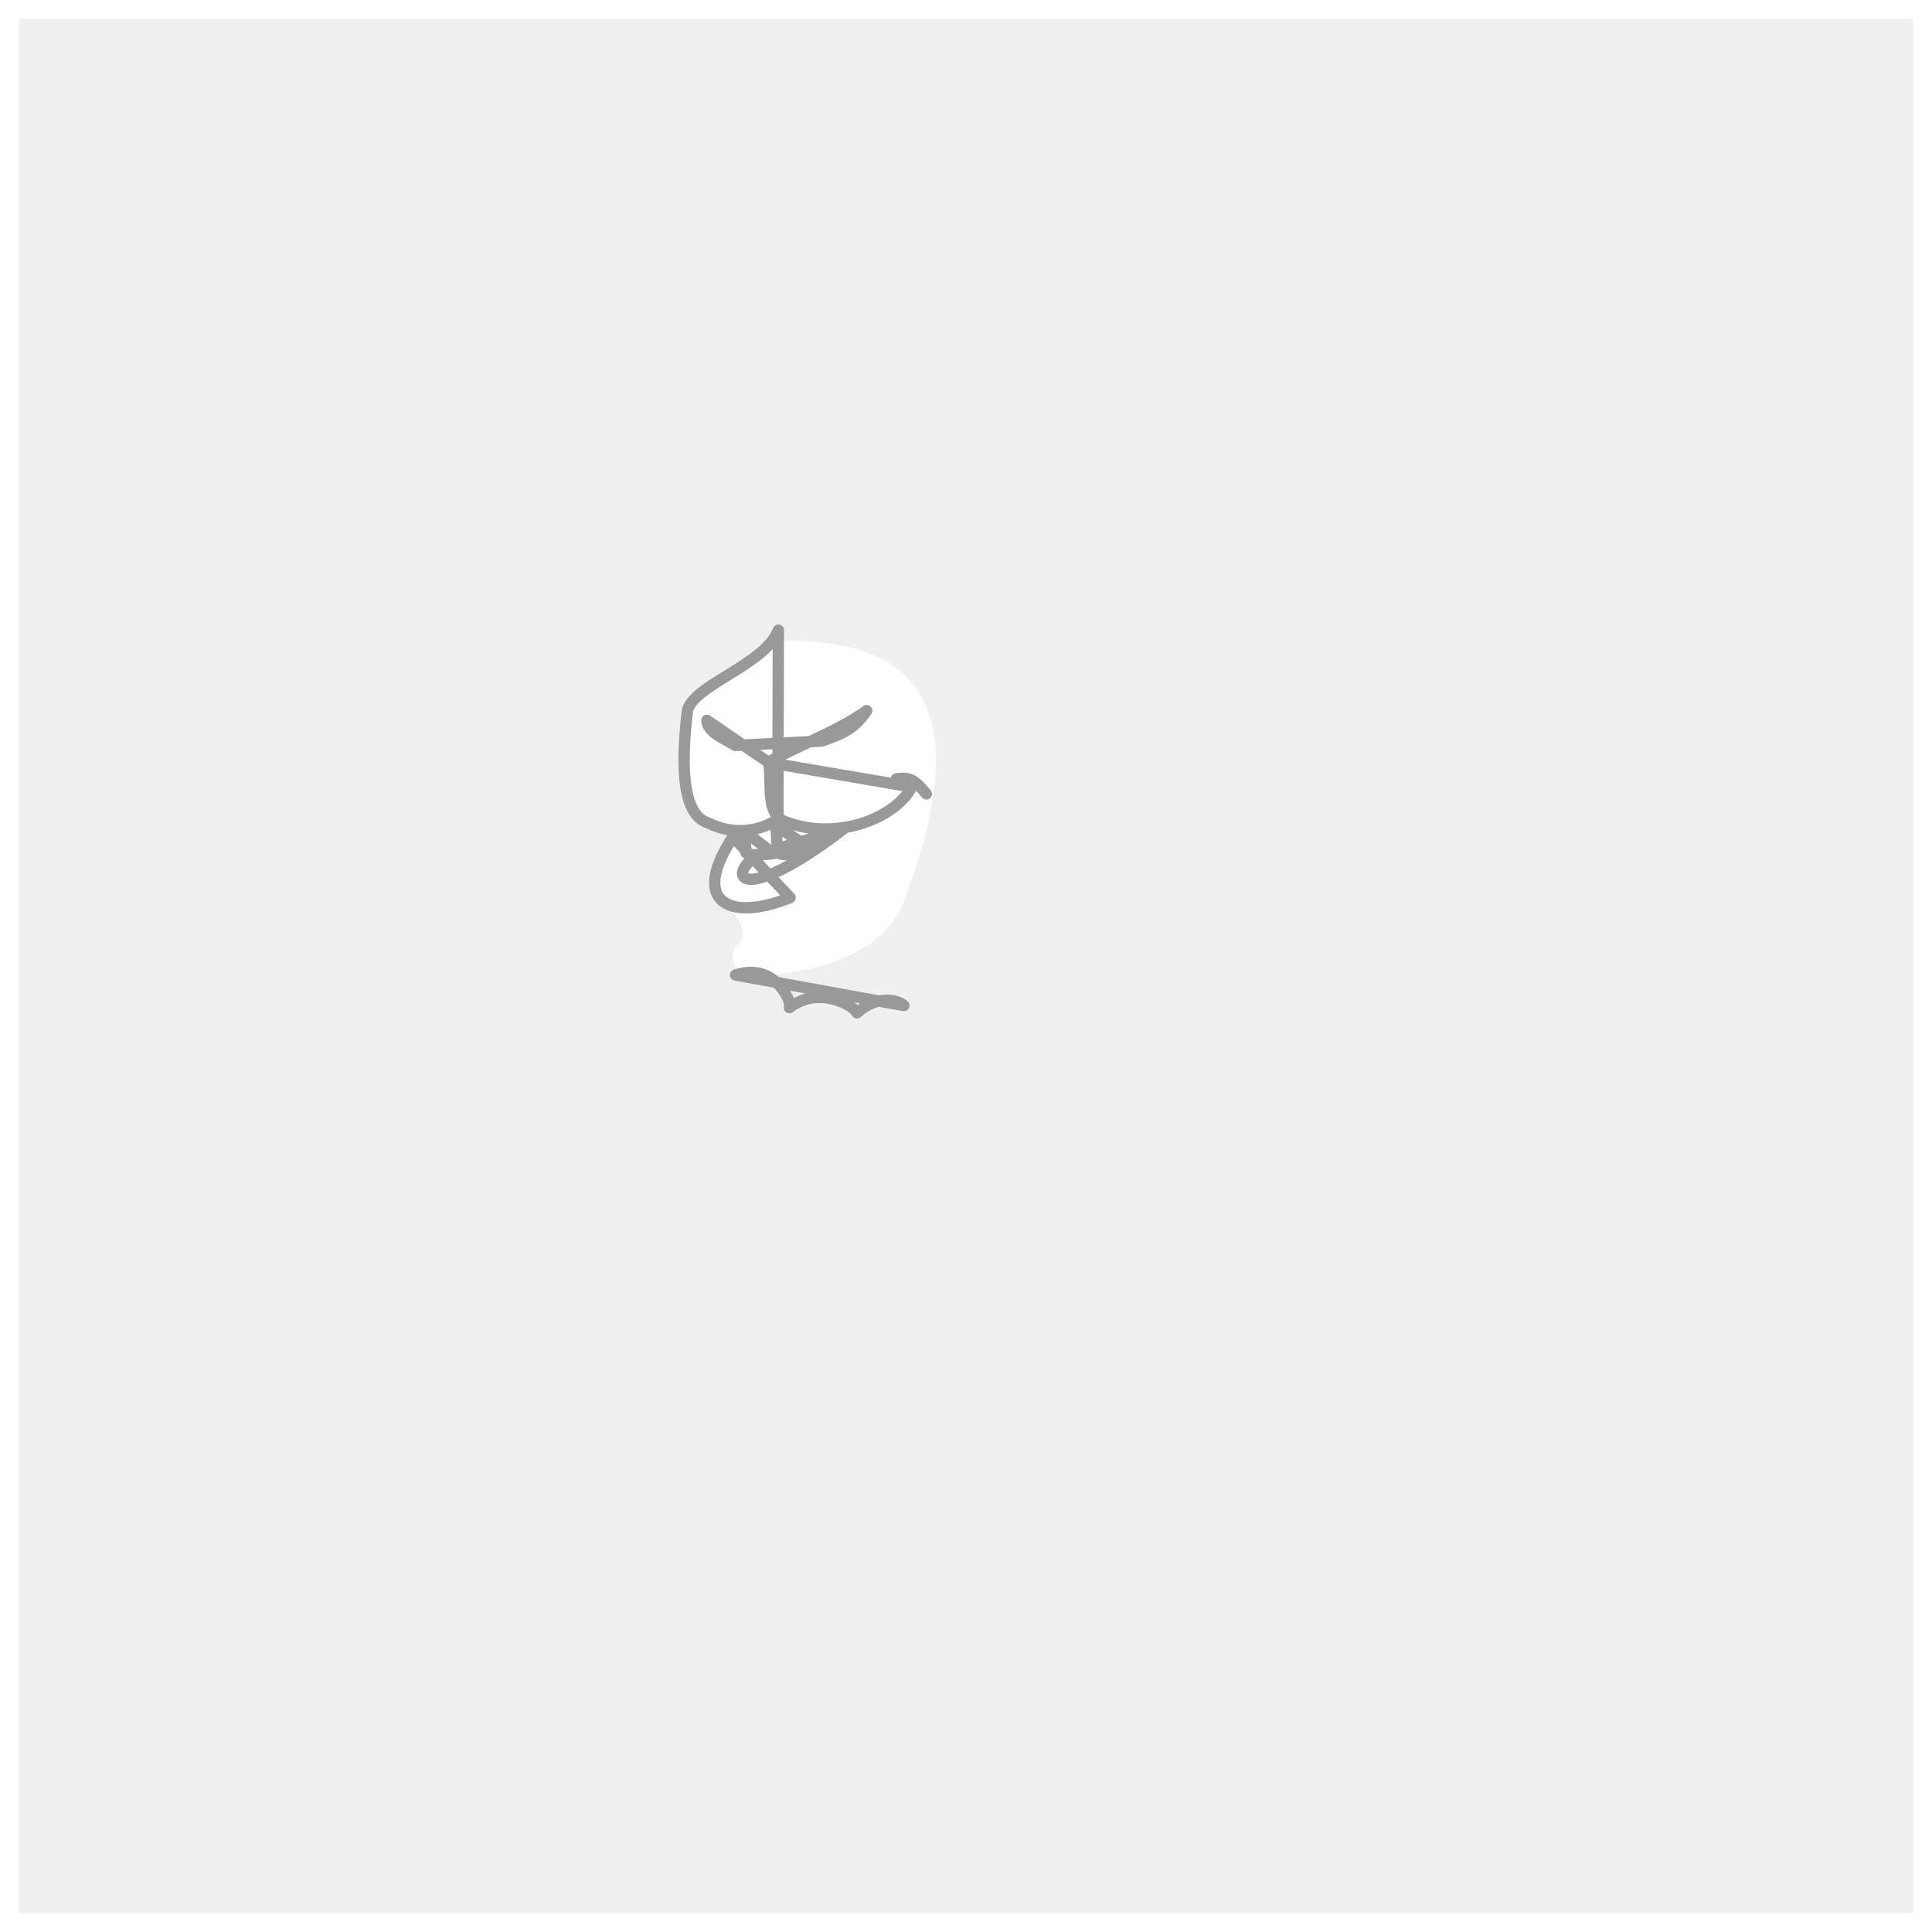
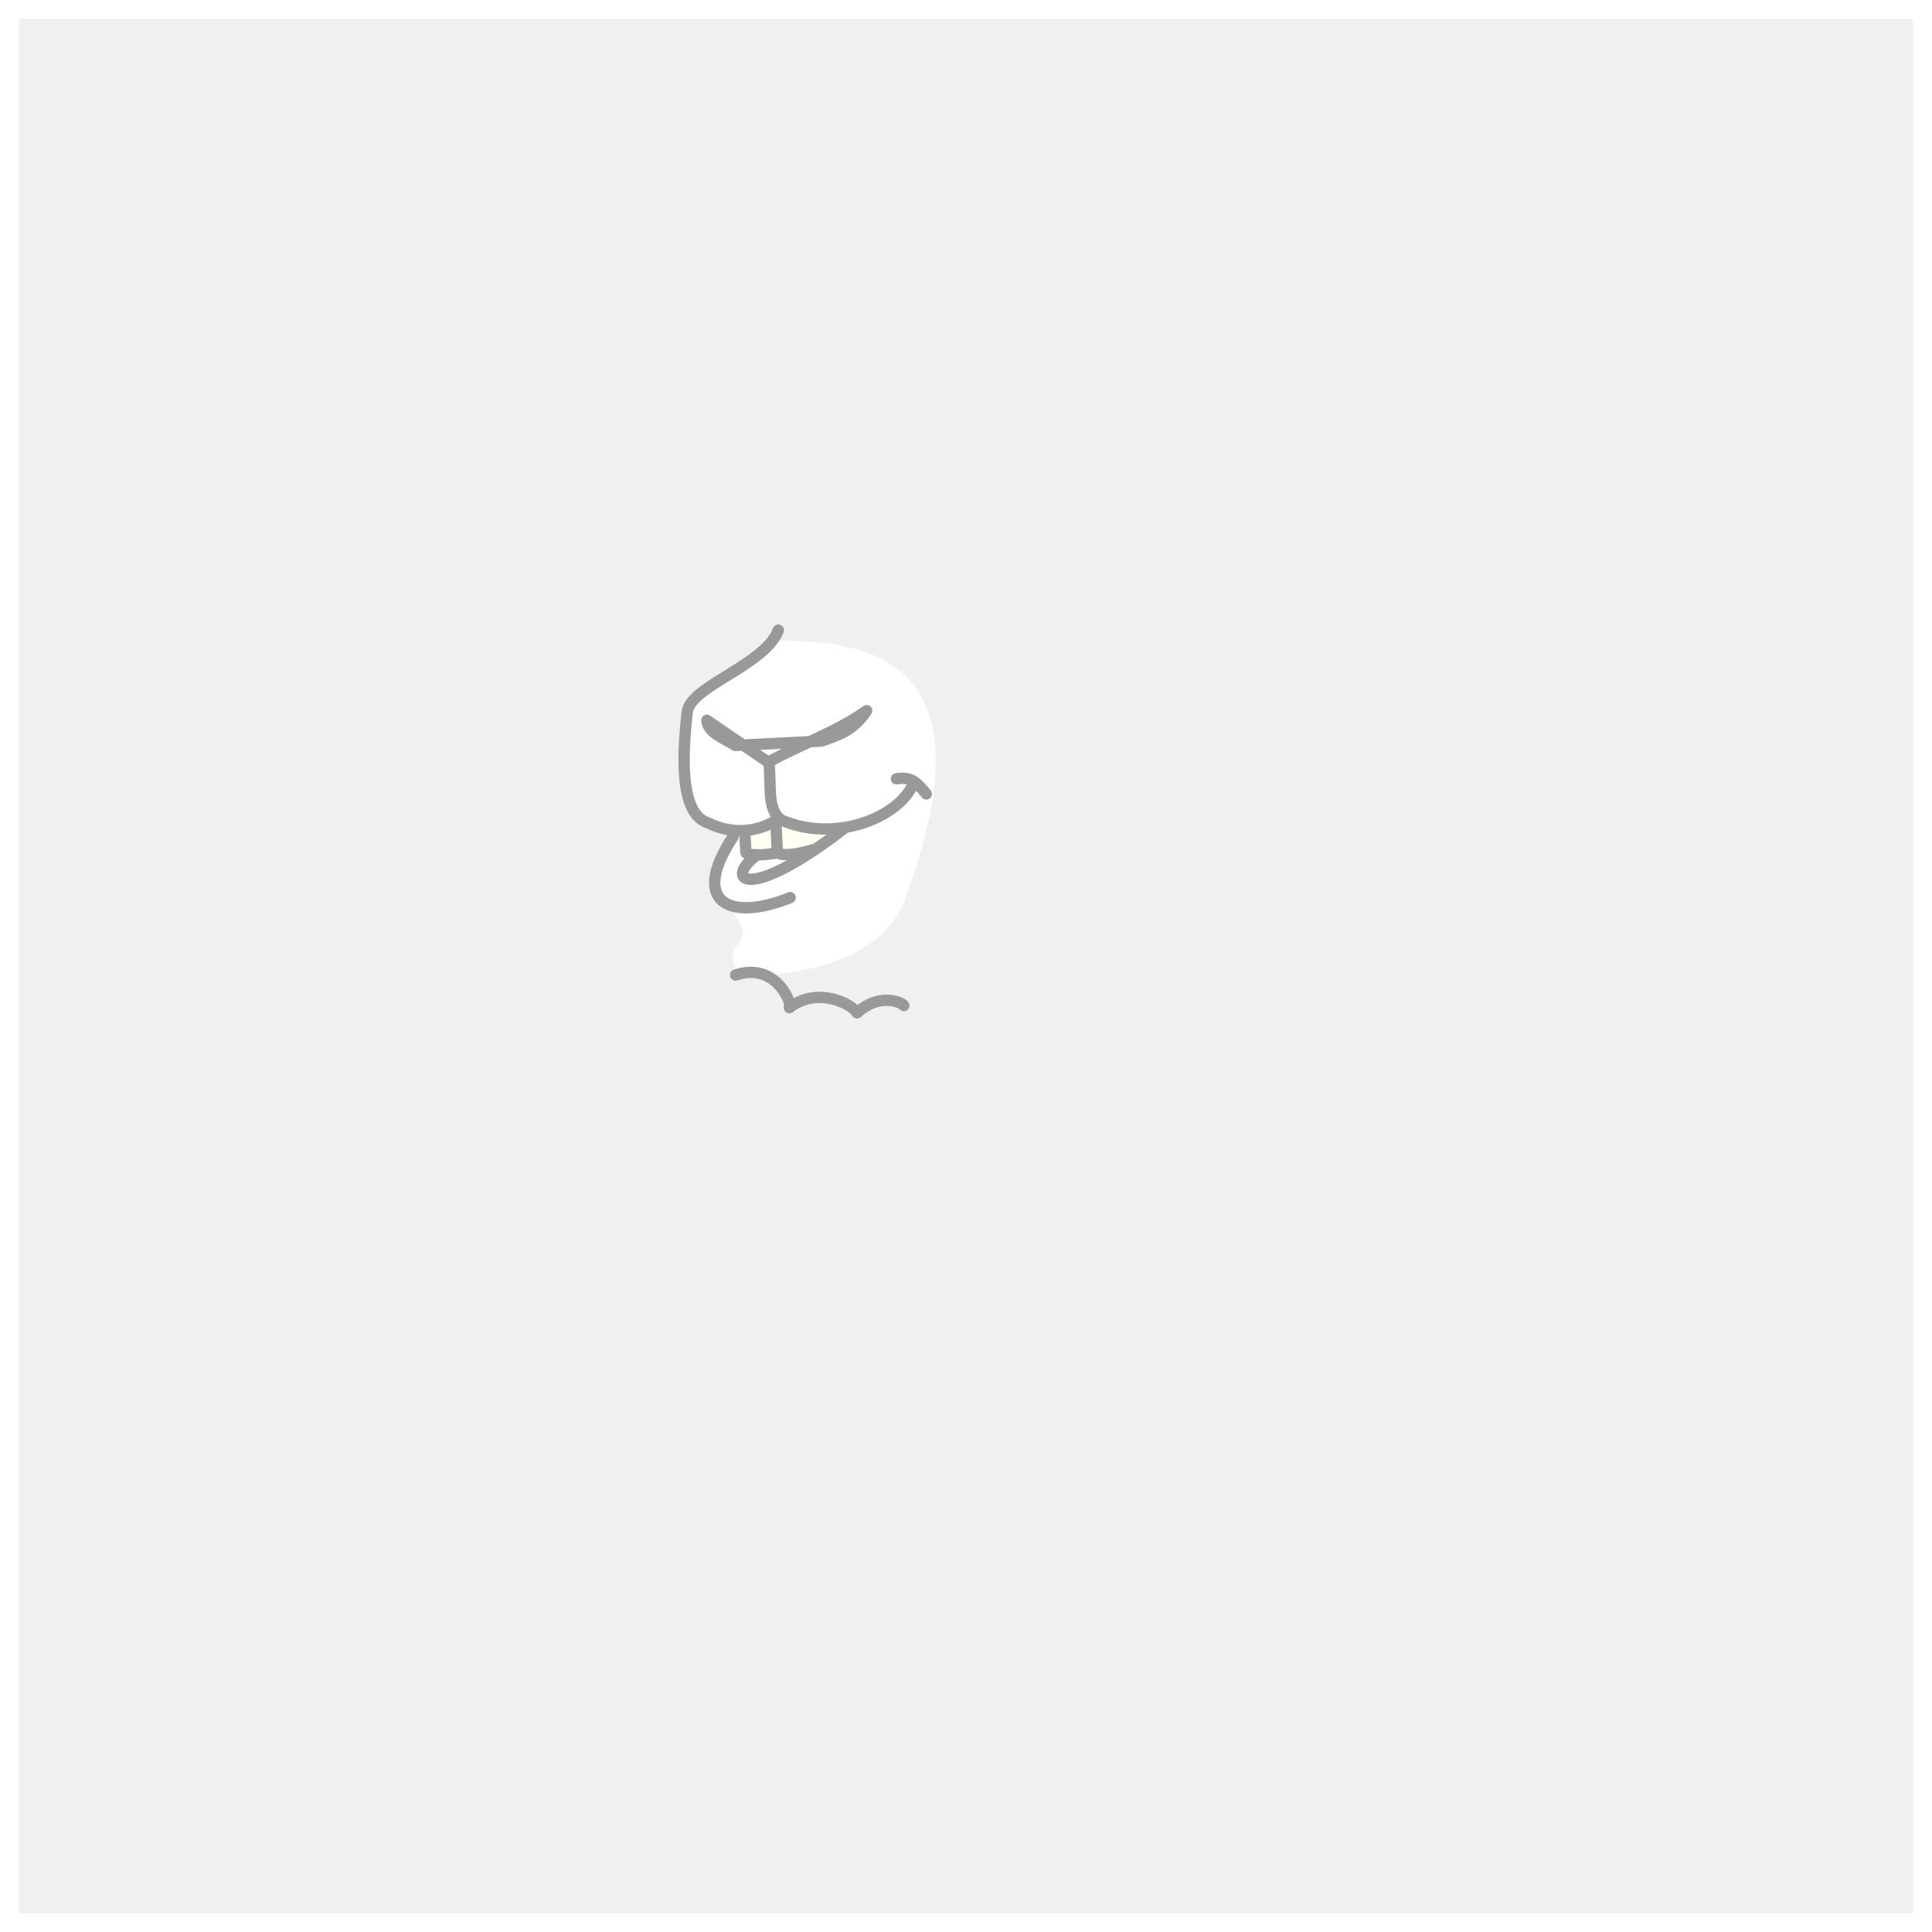
<svg xmlns="http://www.w3.org/2000/svg" width="512" height="512" viewBox="0 0 512 512" fill="none">
-   <g id="Frame">
+   <g id="Mouth7">
    <g id="Rectangle">
      <path id="Vector" d="M509.5 2.5H2.5V509.5H509.5V2.5Z" stroke="white" stroke-width="5" stroke-miterlimit="10" />
    </g>
    <g id="Mouth">
      <g id="layer1">
        <g id="g298999">
-           <path id="abColor_1" d="M195.47 250.32C192.19 253.52 196.05 259.5 197.6 258.95C208.24 258.2 235.45 256.48 240.77 235.39C263.61 172.33 226.92 169.68 205.48 169.81C197.97 175.96 187.84 178.81 182.95 188.25C182.12 203.82 179.11 221.34 195.32 219.74C195.32 219.74 187.39 228.87 189.69 234.62C191.99 240.37 192.19 240.14 194 240.8C193.55 241.67 199.33 246.56 195.47 250.32Z" fill="white" />
+           <path id="abColor_3" d="M195.47 250.32C192.19 253.52 196.05 259.5 197.6 258.95C208.24 258.2 235.45 256.48 240.77 235.39C263.61 172.33 226.92 169.68 205.48 169.81C197.97 175.96 187.84 178.81 182.95 188.25C182.12 203.82 179.11 221.34 195.32 219.74C195.32 219.74 187.39 228.87 189.69 234.62C191.99 240.37 192.19 240.14 194 240.8C193.55 241.67 199.33 246.56 195.47 250.32V250.32Z" fill="white" />
          <path id="path13904-1" d="M196.82 221.46L197.82 226.63L216.45 225L223.45 218.22C211.79 222.54 213.45 218.5 206.08 218.41C202.91 220.27 199.78 221.54 196.82 221.46Z" fill="#FFFFF2" />
-           <path id="path295891-72-2" d="M237.56 206.39C241.12 205.88 242.56 206.78 245.48 210.39M194.94 258.39C206.3 254.6 210.42 267.39 209.19 267.04C216.65 261.28 225.92 266.12 227.13 268.42C232.81 263.16 238.72 265.42 239.53 266.48L194.94 258.39ZM215.44 225.2C212.12 226.2 207.38 227.11 206 225.92L205.67 218.92L215.44 225.2ZM200.67 226.51C191.74 233.02 197.67 239.61 223.46 219.73L200.67 226.51ZM194.25 221.78C182.6 239.41 193.66 244.28 209.39 237.88L194.25 221.78ZM203.81 202.1C204.41 209.45 203.31 214.24 206.98 217.29C220.93 223.36 237.22 217.01 241.62 208.55L203.81 202.1ZM194.85 197.55C191.77 195.6 187.56 194.17 187.33 190.89L203.61 202C211.69 197.42 221.77 194 229.68 188.33C226.08 193.84 221.85 194.88 217.68 196.4L194.85 197.55ZM206.27 167C202.82 176.18 183.35 181.65 182.15 188.48C180.89 199.48 179.88 215.77 187.72 218.1C197.48 222.93 205.5 217.73 206.15 217.01L206.27 167ZM205.01 226.21C203.15 226.47 198.94 226.93 197.68 225.96L197.36 220.39L205.01 226.21Z" stroke="#999999" stroke-width="3" stroke-linecap="round" stroke-linejoin="round" />
+           <path id="abColor_4" d="M194.94 258.39C206.3 254.6 210.42 267.39 209.19 267.04C216.65 261.28 225.92 266.12 227.13 268.42C232.81 263.16 238.72 265.42 239.53 266.48M215.44 225.2C212.12 226.2 207.38 227.11 206 225.92L205.67 218.92M200.67 226.51C191.74 233.02 197.67 239.61 223.46 219.73M194.25 221.78C182.6 239.41 193.66 244.28 209.39 237.88M203.81 202.1C204.41 209.45 203.31 214.24 206.98 217.29C220.93 223.36 237.22 217.01 241.62 208.55M206.27 167C202.82 176.18 183.35 181.65 182.15 188.48C180.89 199.48 179.88 215.77 187.72 218.1C197.48 222.93 205.5 217.73 206.15 217.01M205.01 226.21C203.15 226.47 198.94 226.93 197.68 225.96L197.36 220.39M237.56 206.39C241.12 205.88 242.56 206.78 245.48 210.39M194.85 197.55C191.77 195.6 187.56 194.17 187.33 190.89L203.61 202C211.69 197.42 221.77 194 229.68 188.33C226.08 193.84 221.85 194.88 217.68 196.4L194.85 197.55Z" stroke="#999999" stroke-width="3" stroke-linecap="round" stroke-linejoin="round" />
        </g>
      </g>
    </g>
  </g>
</svg>
